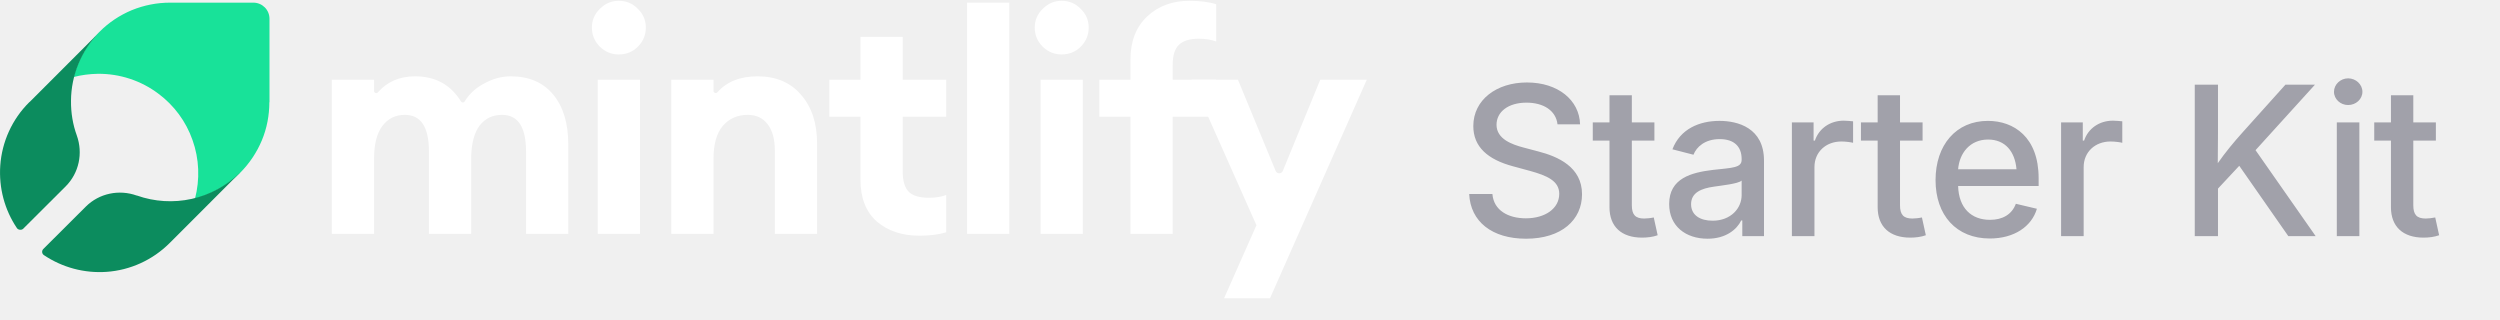
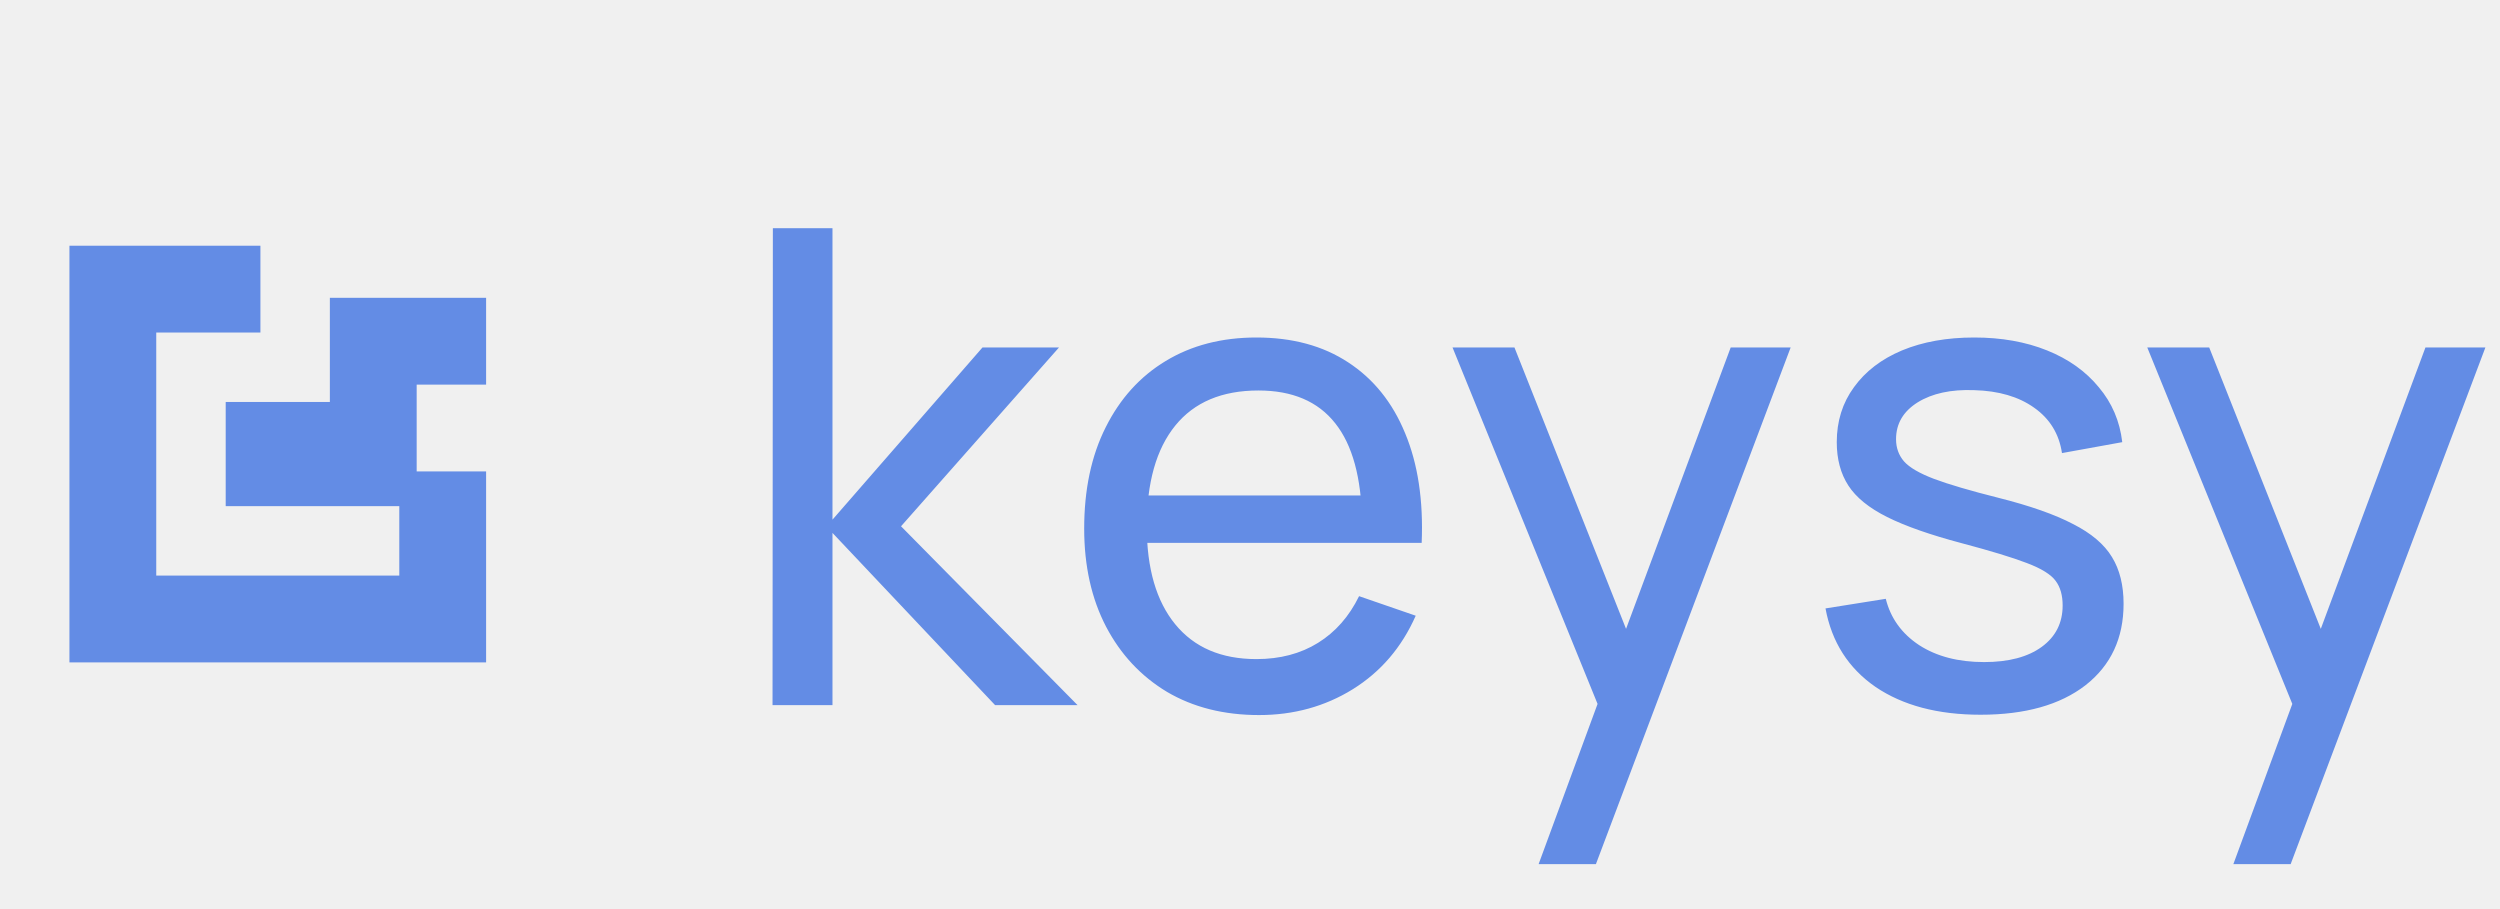
- <svg xmlns="http://www.w3.org/2000/svg" width="180" height="23" viewBox="0 0 180 23" fill="none">
-   <path d="M91.44 21.476H88.133L90.464 16.216L85.802 5.74H89.132L91.847 12.307C91.943 12.536 92.268 12.536 92.362 12.306L95.058 5.74H98.409L91.44 21.476Z" fill="white" />
-   <path d="M81.393 16.837V8.403H79.152V5.74H81.393V4.297C81.393 2.98 81.792 1.944 82.592 1.19C83.391 0.435 84.404 0.058 85.633 0.058C86.387 0.058 87.031 0.139 87.564 0.302V2.988C87.208 2.854 86.794 2.788 86.32 2.788C85.655 2.788 85.174 2.936 84.878 3.232C84.582 3.513 84.434 3.994 84.434 4.674V5.74H87.564V8.403H84.434V16.837H81.393Z" fill="white" />
-   <path d="M76.433 3.92C75.915 3.92 75.463 3.735 75.079 3.365C74.694 2.98 74.502 2.521 74.502 1.989C74.502 1.456 74.694 1.005 75.079 0.635C75.463 0.25 75.915 0.058 76.433 0.058C76.98 0.058 77.438 0.25 77.809 0.635C78.193 1.005 78.386 1.456 78.386 1.989C78.386 2.521 78.193 2.98 77.809 3.365C77.438 3.735 76.98 3.92 76.433 3.92ZM74.924 16.837V5.74H77.964V16.837H74.924Z" fill="white" />
-   <path d="M69.628 16.837V0.191H72.669V16.837H69.628Z" fill="white" />
-   <path d="M66.194 16.97C64.951 16.97 63.93 16.63 63.131 15.949C62.347 15.254 61.955 14.255 61.955 12.953V8.403H59.713V5.74H61.955V2.655H64.995V5.74H68.125V8.403H64.995V12.354C64.995 13.034 65.143 13.523 65.439 13.819C65.735 14.1 66.216 14.24 66.882 14.24C67.355 14.24 67.769 14.174 68.125 14.04V16.726C67.592 16.889 66.948 16.97 66.194 16.97Z" fill="white" />
-   <path d="M48.332 16.837V5.74H51.373V6.551C51.373 6.688 51.559 6.748 51.65 6.646C52.328 5.879 53.293 5.495 54.546 5.495C55.878 5.495 56.921 5.939 57.676 6.827C58.445 7.7 58.83 8.869 58.83 10.334V16.837H55.789V10.844C55.789 10.03 55.619 9.402 55.279 8.958C54.939 8.499 54.458 8.27 53.836 8.27C53.096 8.27 52.497 8.536 52.038 9.069C51.594 9.601 51.373 10.386 51.373 11.421V16.837H48.332Z" fill="white" />
-   <path d="M44.547 3.92C44.029 3.92 43.578 3.735 43.193 3.365C42.809 2.98 42.616 2.521 42.616 1.989C42.616 1.456 42.809 1.005 43.193 0.635C43.578 0.25 44.029 0.058 44.547 0.058C45.095 0.058 45.553 0.25 45.923 0.635C46.308 1.005 46.5 1.456 46.5 1.989C46.5 2.521 46.308 2.98 45.923 3.365C45.553 3.735 45.095 3.92 44.547 3.92ZM43.038 16.837V5.74H46.079V16.837H43.038Z" fill="white" />
-   <path d="M37.875 16.837V10.911C37.875 9.15 37.298 8.27 36.144 8.27C35.478 8.27 34.945 8.521 34.546 9.024C34.161 9.527 33.954 10.275 33.924 11.266V16.837H30.884V10.911C30.884 9.15 30.306 8.27 29.152 8.27C28.472 8.27 27.932 8.536 27.532 9.069C27.133 9.601 26.933 10.386 26.933 11.421V16.837H23.892V5.74H26.933V6.559C26.933 6.695 27.116 6.755 27.206 6.652C27.878 5.881 28.771 5.495 29.885 5.495C31.349 5.495 32.452 6.1 33.193 7.309C33.252 7.404 33.395 7.403 33.454 7.307C33.774 6.78 34.219 6.361 34.79 6.05C35.441 5.68 36.099 5.495 36.765 5.495C38.082 5.495 39.103 5.932 39.828 6.805C40.553 7.678 40.916 8.876 40.916 10.4V16.837H37.875Z" fill="white" />
-   <path d="M19.403 7.362V1.35C19.403 0.705 18.879 0.191 18.244 0.191H12.235C11.291 0.191 10.357 0.378 9.487 0.733C8.618 1.098 7.824 1.621 7.16 2.295L7.114 2.341C6.235 3.23 5.609 4.333 5.291 5.548C5.861 5.399 6.45 5.324 7.039 5.314C8.609 5.296 10.151 5.801 11.403 6.745C12.534 7.586 13.394 8.746 13.861 10.083C14.347 11.438 14.403 12.916 14.039 14.309C15.244 13.991 16.356 13.364 17.244 12.486L17.291 12.439C17.954 11.775 18.487 10.98 18.851 10.111C19.216 9.241 19.393 8.306 19.393 7.362H19.403Z" fill="#18E299" />
-   <path d="M5.112 7.26C5.121 5.416 5.857 3.646 7.151 2.324L2.151 7.326C2.133 7.344 2.114 7.354 2.095 7.372C0.876 8.583 0.14 10.204 0.019 11.918C-0.092 13.52 0.327 15.103 1.22 16.426C1.306 16.552 1.537 16.593 1.667 16.472L4.73 13.417C5.689 12.458 5.987 11.033 5.531 9.757C5.242 8.965 5.103 8.117 5.112 7.26Z" fill="#0C8C5E" />
-   <path d="M17.262 12.44C16.303 13.38 15.102 14.032 13.799 14.321C12.486 14.61 11.127 14.526 9.861 14.079C9.861 14.079 9.851 14.079 9.842 14.079C8.567 13.622 7.142 13.921 6.183 14.871L3.12 17.926C2.99 18.056 3.009 18.27 3.167 18.373C4.489 19.258 6.072 19.686 7.673 19.574C9.386 19.453 10.997 18.717 12.216 17.497L12.263 17.451L17.262 12.449V12.44Z" fill="#0C8C5E" />
-   <text x="105" y="17" font-family="Inter, ui-sans-serif, system-ui, -apple-system, sans-serif" font-size="15" font-weight="500" fill="#A1A1AA" letter-spacing="-0.01em">Starter Kit</text>
+ <svg xmlns="http://www.w3.org/2000/svg" width="234" height="85" viewBox="0 0 234 85" fill="none">
+   <g clip-path="url(#clip0_24_210)">
+     <path d="M6.5 23H24.375V31.125H14.625V53.875H37.375V44.125H45.5V62H6.5V23Z" fill="#638ce5" />
+     <path d="M21.125 37.625H30.875V27.875H45.5V36H39V47.375H21.125V37.625Z" fill="#638ce5" />
+     <path d="M72.309 66L72.34 21.36H77.92V48.64L91.963 32.52H99.124L84.337 49.26L100.86 66H93.141L77.92 49.88V66H72.309ZM117.848 66.93C114.562 66.93 111.689 66.207 109.23 64.76C106.791 63.293 104.89 61.257 103.526 58.653C102.162 56.028 101.48 52.97 101.48 49.477C101.48 45.819 102.152 42.657 103.495 39.991C104.838 37.304 106.709 35.238 109.106 33.791C111.524 32.324 114.355 31.59 117.6 31.59C120.969 31.59 123.831 32.365 126.187 33.915C128.564 35.465 130.341 37.676 131.519 40.549C132.718 43.422 133.234 46.842 133.069 50.81H127.489V48.826C127.427 44.713 126.59 41.644 124.978 39.619C123.366 37.573 120.969 36.55 117.786 36.55C114.376 36.55 111.782 37.645 110.005 39.836C108.228 42.027 107.339 45.168 107.339 49.26C107.339 53.207 108.228 56.266 110.005 58.436C111.782 60.606 114.314 61.691 117.6 61.691C119.811 61.691 121.733 61.185 123.366 60.172C124.999 59.159 126.28 57.702 127.21 55.801L132.511 57.63C131.209 60.585 129.246 62.879 126.621 64.512C124.017 66.124 121.093 66.93 117.848 66.93ZM105.479 50.81V46.377H130.217V50.81H105.479ZM144.015 80.88L150.494 63.272L150.587 68.48L135.955 32.52H141.752L153.222 61.443H151.238L161.995 32.52H167.606L149.378 80.88H144.015ZM185.375 66.899C181.386 66.899 178.11 66.031 175.548 64.295C173.006 62.538 171.445 60.089 170.867 56.948L176.509 56.049C176.963 57.868 178.007 59.314 179.64 60.389C181.272 61.443 183.298 61.97 185.716 61.97C188.01 61.97 189.808 61.495 191.11 60.544C192.412 59.593 193.063 58.302 193.063 56.669C193.063 55.718 192.846 54.954 192.412 54.375C191.978 53.776 191.079 53.218 189.715 52.701C188.371 52.184 186.336 51.564 183.608 50.841C180.652 50.056 178.327 49.239 176.633 48.392C174.938 47.545 173.729 46.563 173.006 45.447C172.282 44.331 171.921 42.977 171.921 41.386C171.921 39.423 172.458 37.707 173.533 36.24C174.607 34.752 176.106 33.605 178.028 32.799C179.97 31.993 182.223 31.59 184.786 31.59C187.328 31.59 189.601 31.993 191.606 32.799C193.61 33.605 195.222 34.752 196.442 36.24C197.682 37.707 198.415 39.423 198.643 41.386L193.001 42.409C192.732 40.611 191.864 39.195 190.397 38.162C188.95 37.129 187.08 36.581 184.786 36.519C182.616 36.436 180.849 36.819 179.485 37.666C178.141 38.513 177.47 39.66 177.47 41.107C177.47 41.913 177.718 42.605 178.214 43.184C178.73 43.763 179.671 44.31 181.035 44.827C182.419 45.344 184.424 45.933 187.049 46.594C190.004 47.338 192.329 48.154 194.024 49.043C195.739 49.911 196.958 50.944 197.682 52.143C198.405 53.321 198.767 54.778 198.767 56.514C198.767 59.738 197.578 62.28 195.202 64.14C192.825 65.979 189.549 66.899 185.375 66.899ZM209.043 80.88L215.522 63.272L215.615 68.48L200.983 32.52H206.78L218.25 61.443H216.266L227.023 32.52H232.634L214.406 80.88H209.043Z" fill="#638ce5" />
+   </g>
+   <defs>
+     <clipPath id="clip0_24_210">
+       <rect width="234" height="85" fill="white" />
+     </clipPath>
+   </defs>
</svg>
